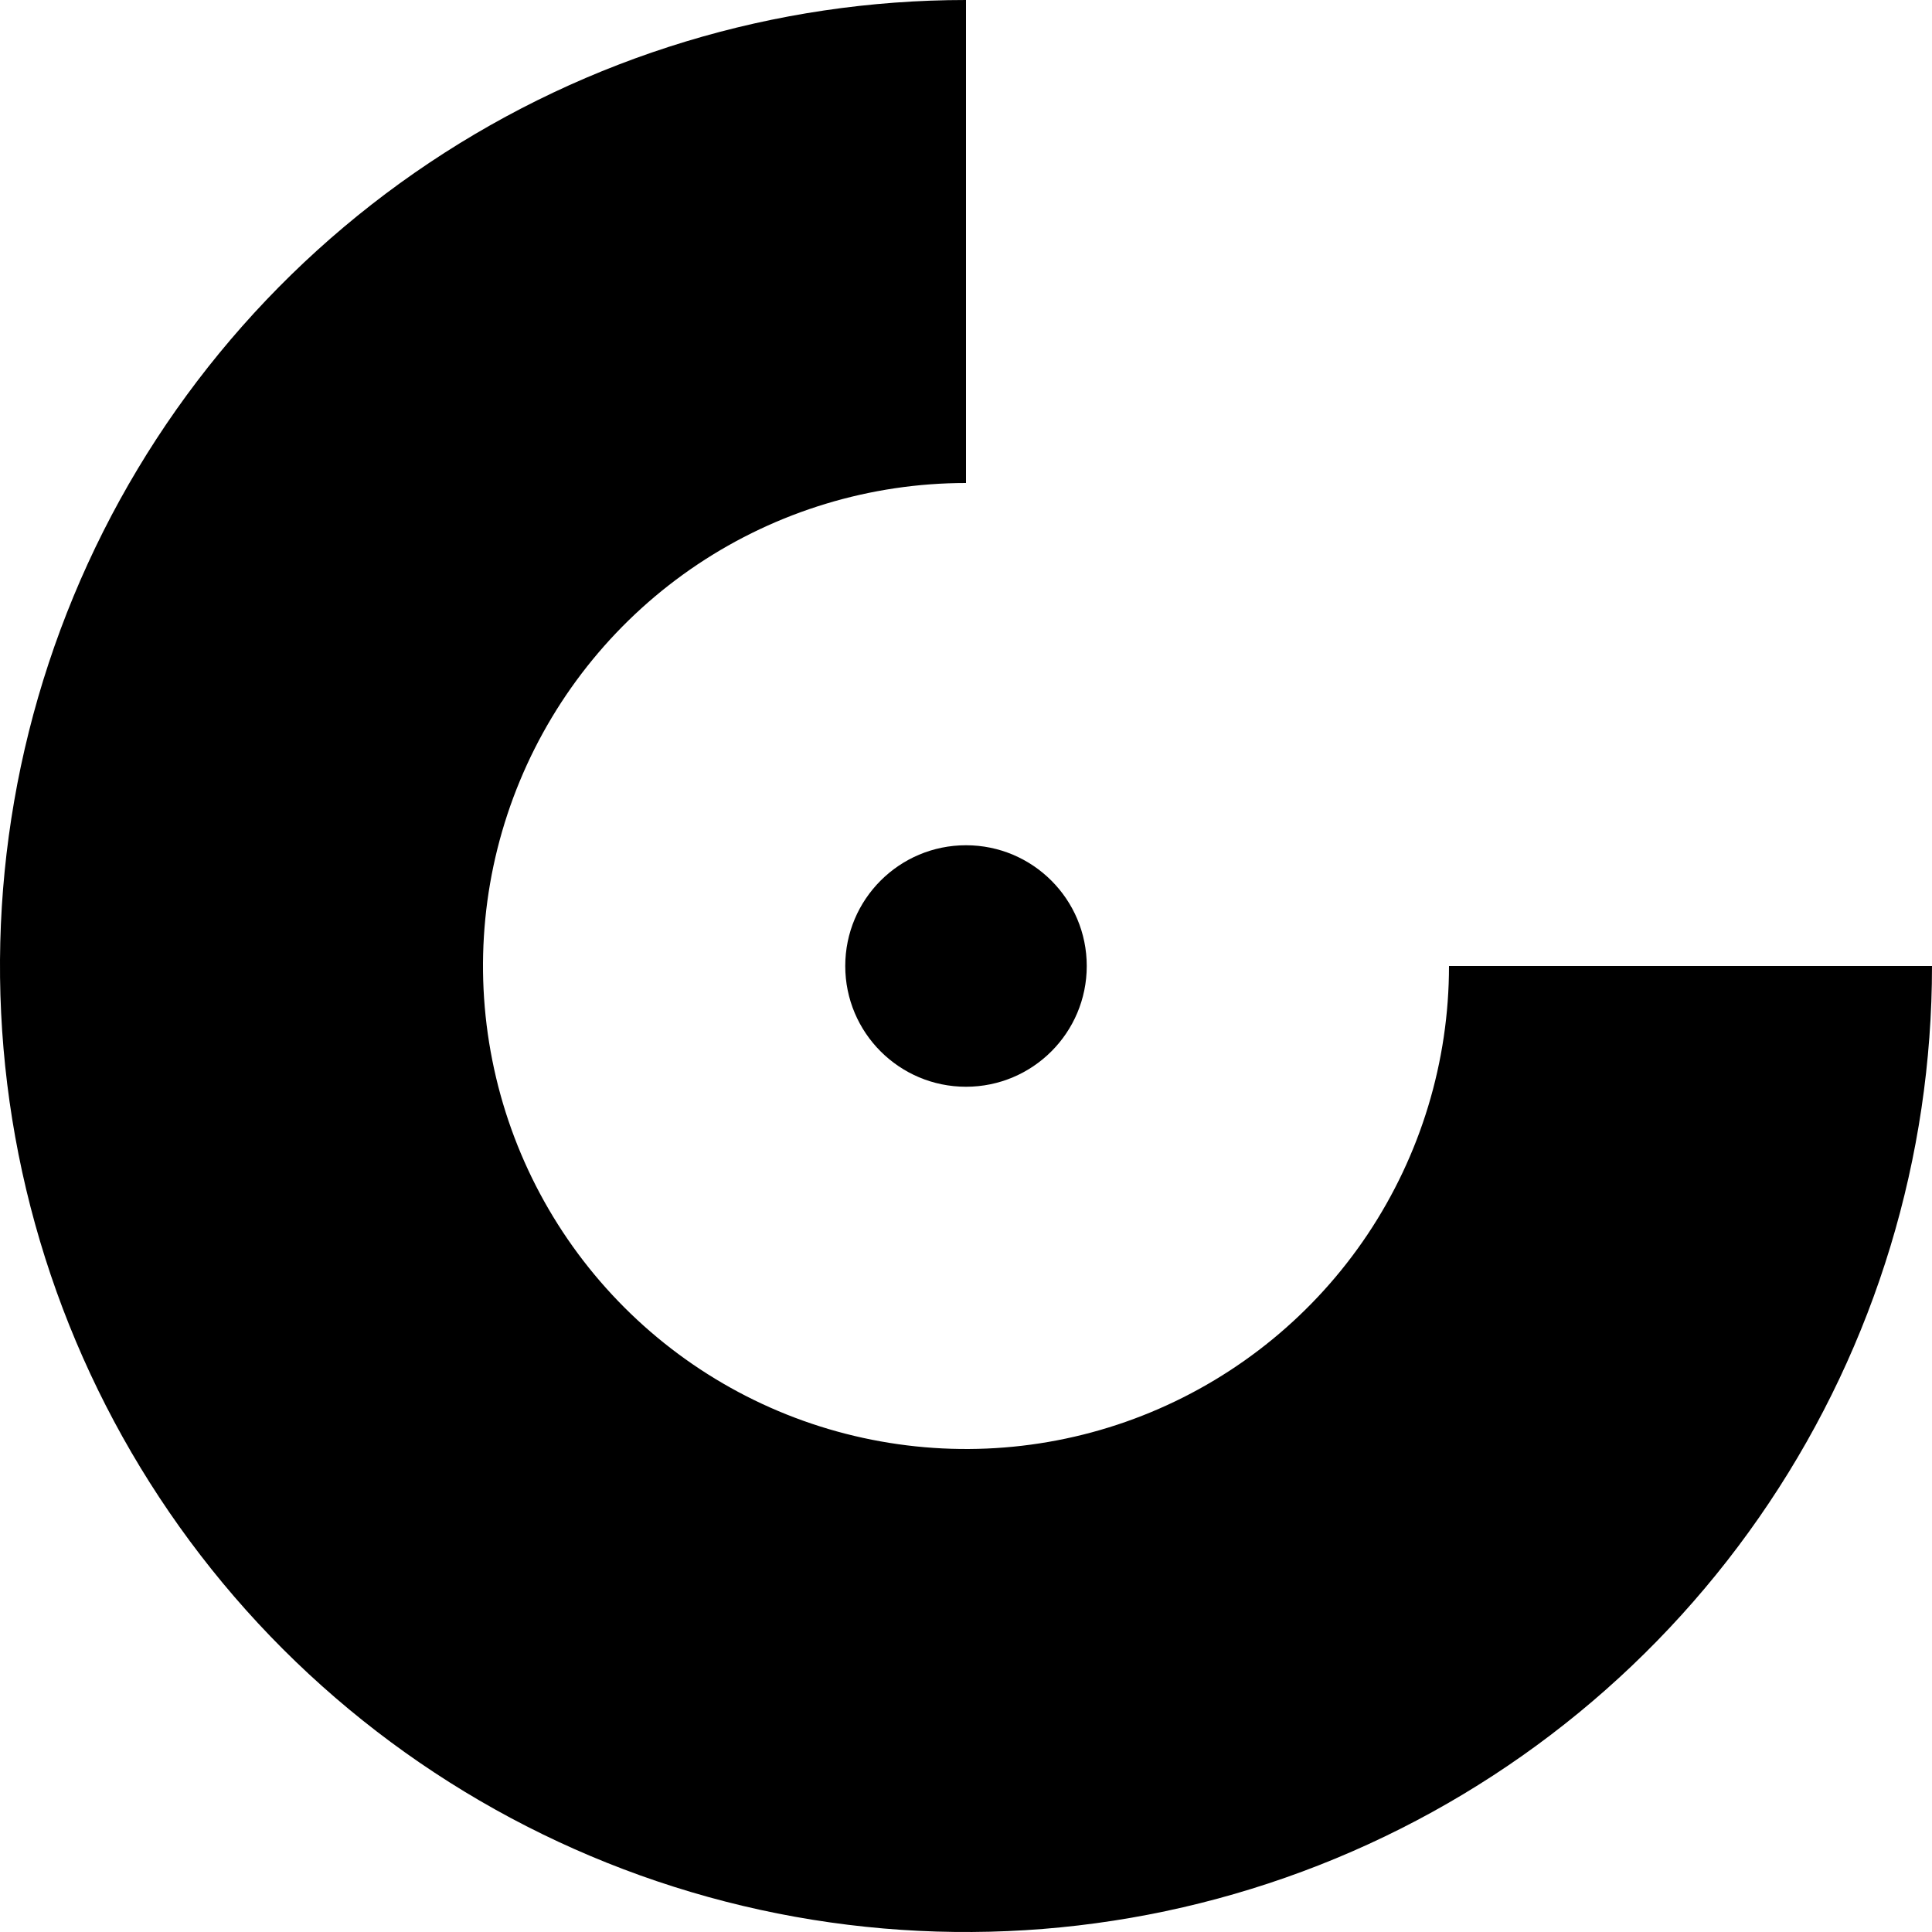
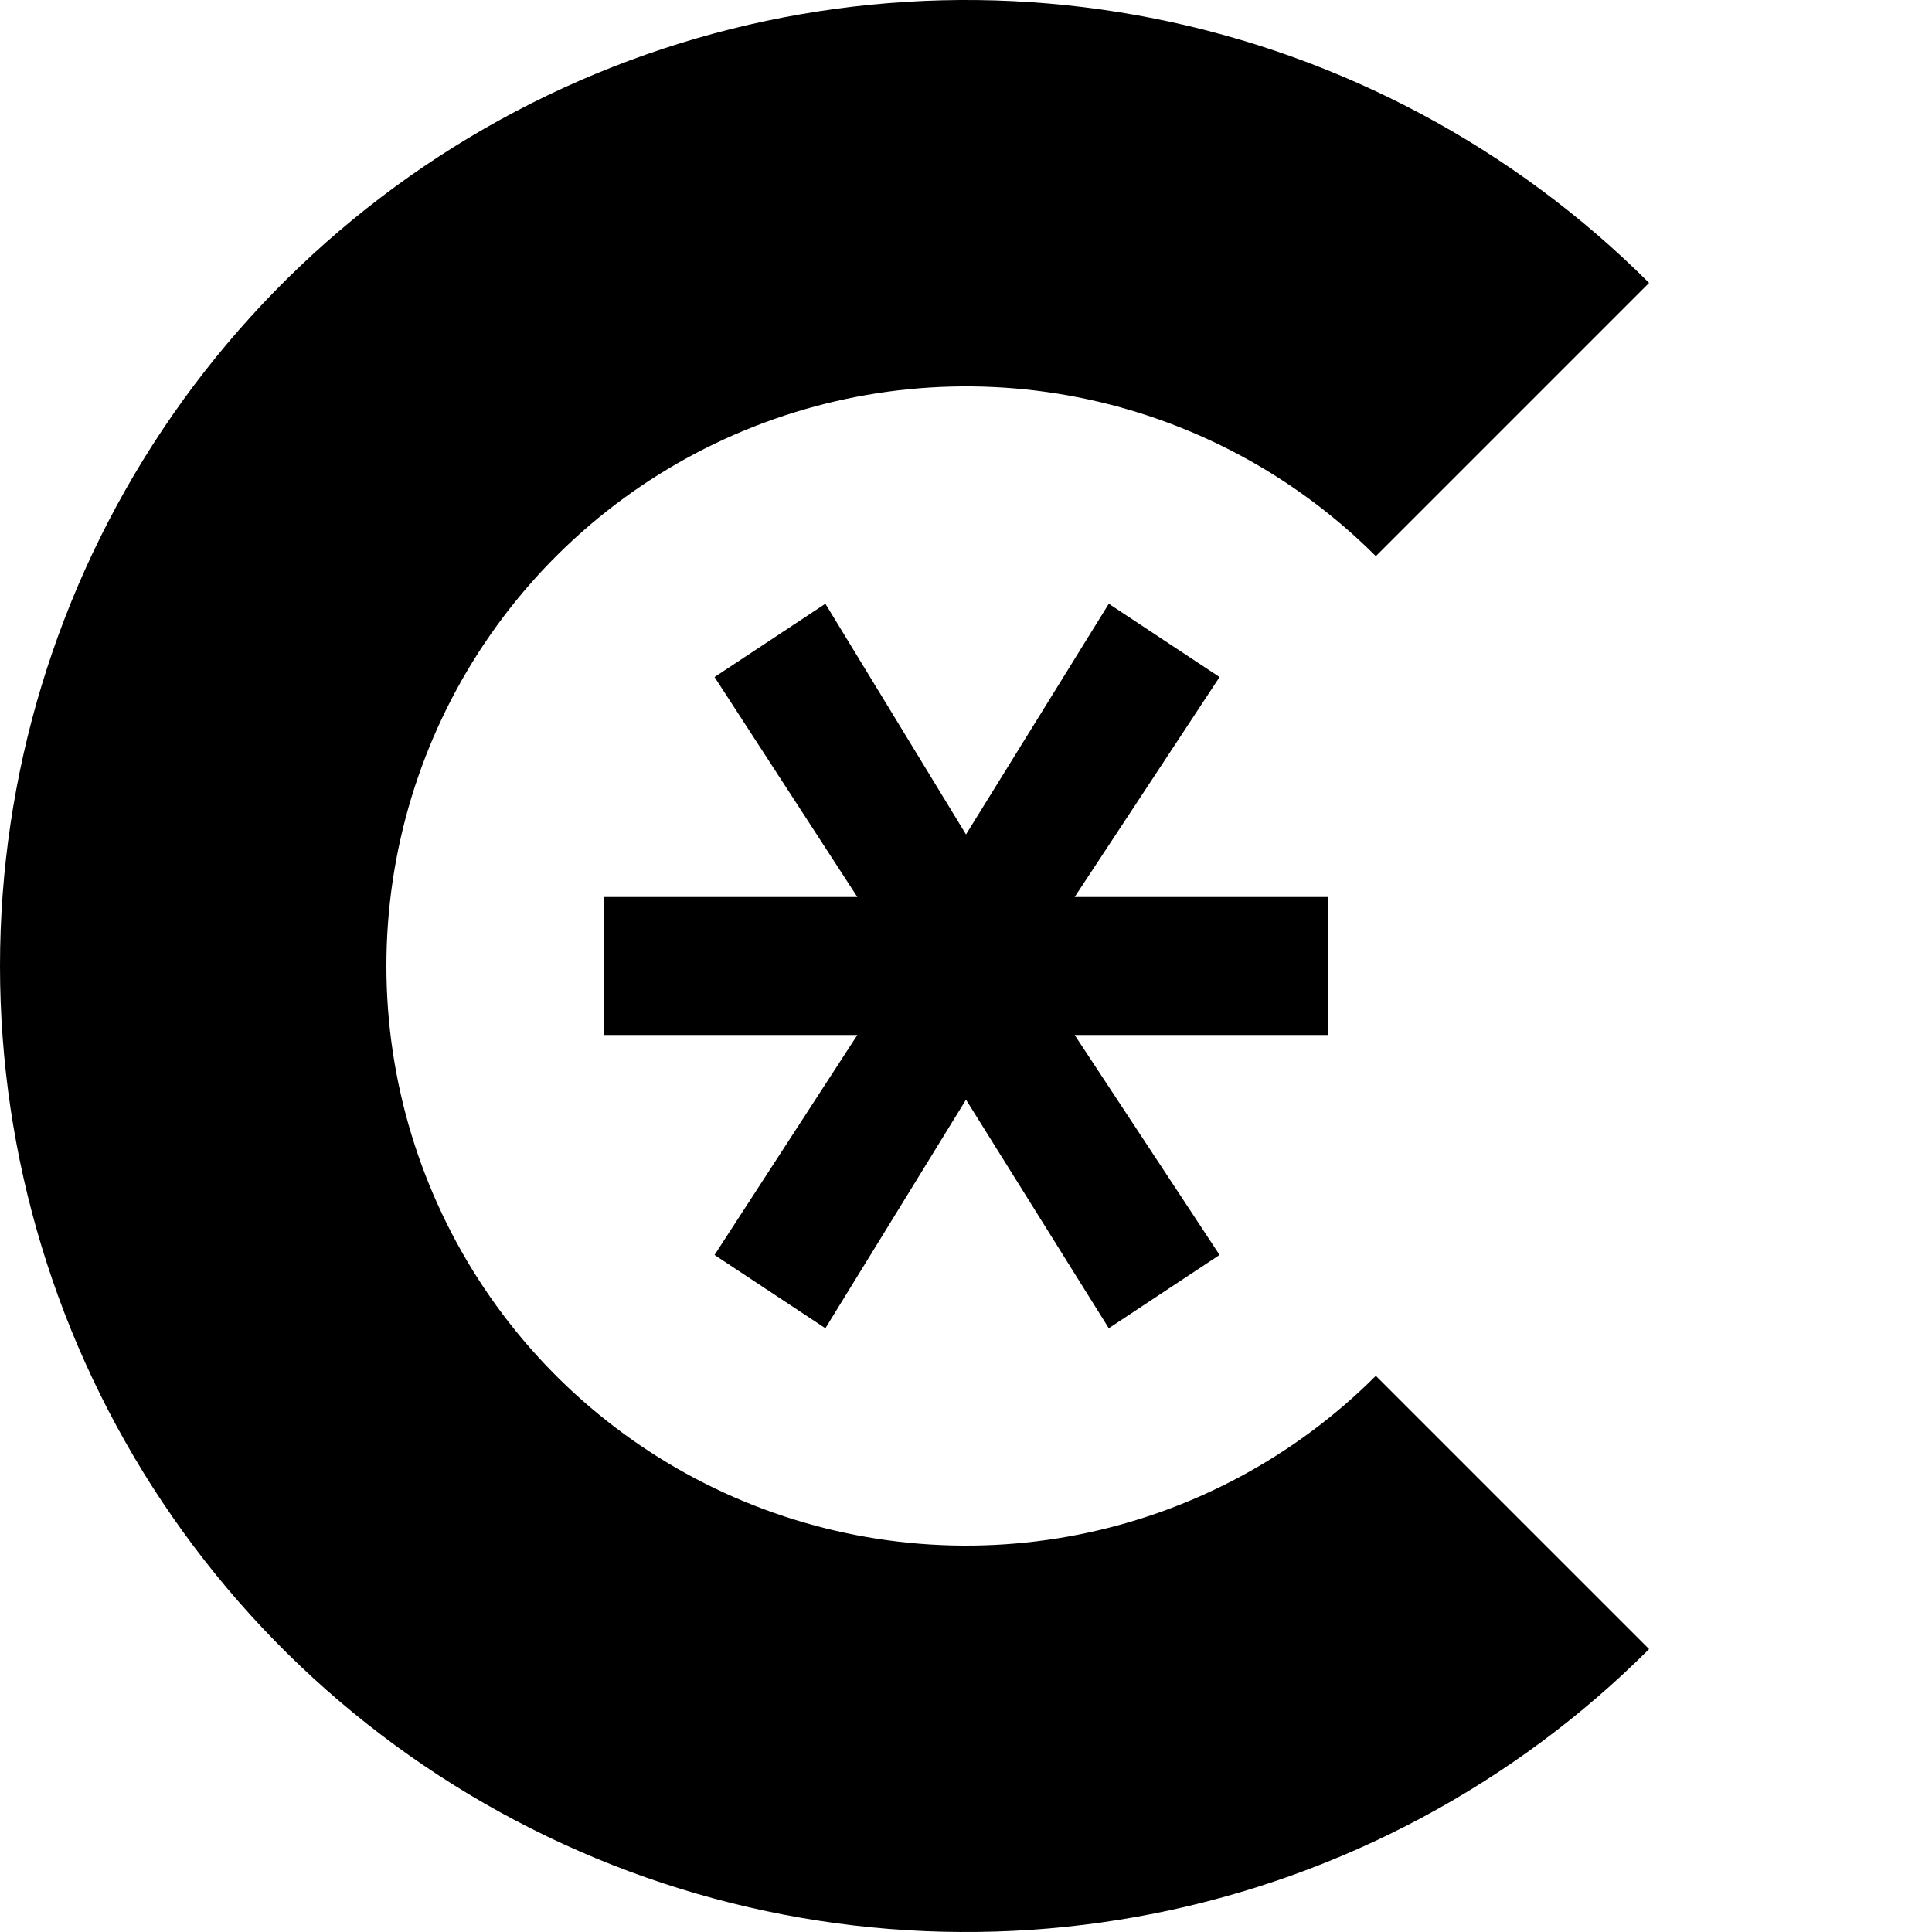
- <svg xmlns="http://www.w3.org/2000/svg" width="32" height="32" viewBox="0 0 32 32" fill="none">
-   <path d="M16 0C12.835 -3.77363e-08 9.742 0.938 7.111 2.696C4.48 4.455 2.429 6.953 1.218 9.877C0.007 12.801 -0.31 16.018 0.307 19.121C0.925 22.225 2.449 25.076 4.686 27.314C6.924 29.551 9.775 31.075 12.879 31.693C15.982 32.31 19.199 31.993 22.123 30.782C25.047 29.571 27.545 27.52 29.303 24.889C31.062 22.258 32 19.165 32 16H24C24 17.582 23.531 19.129 22.652 20.445C21.773 21.76 20.523 22.785 19.061 23.391C17.6 23.997 15.991 24.155 14.439 23.846C12.887 23.538 11.462 22.776 10.343 21.657C9.224 20.538 8.462 19.113 8.154 17.561C7.845 16.009 8.003 14.4 8.609 12.938C9.214 11.477 10.24 10.227 11.555 9.348C12.871 8.469 14.418 8 16 8V0Z" fill="black" />
-   <circle cx="16" cy="16" r="2" fill="black" />
+ <svg xmlns="http://www.w3.org/2000/svg" width="32" height="32" viewBox="0 0 32 32" fill="currentColor">
+   <path d="M27.314 27.314C25.076 29.551 22.225 31.075 19.121 31.693C16.018 32.31 12.801 31.993 9.877 30.782C6.953 29.571 4.455 27.52 2.696 24.889C0.938 22.258 1.94898e-07 19.165 0 16C-1.94898e-07 12.835 0.938 9.742 2.696 7.111C4.455 4.48 6.953 2.429 9.877 1.218C12.801 0.007 16.018 -0.31 19.121 0.307C22.225 0.925 25.076 2.449 27.314 4.686L22.788 9.212C21.446 7.869 19.735 6.955 17.873 6.584C16.011 6.214 14.08 6.404 12.326 7.131C10.572 7.857 9.073 9.088 8.018 10.666C6.963 12.245 6.4 14.101 6.4 16C6.4 17.899 6.963 19.755 8.018 21.334C9.073 22.912 10.572 24.143 12.326 24.869C14.08 25.596 16.011 25.786 17.873 25.416C19.735 25.045 21.446 24.131 22.788 22.788L27.314 27.314Z" />
+   <path d="M13.671 22L11.835 20.786L14.2 17.143H10V14.857H14.2L11.835 11.214L13.671 10L16 13.821L18.365 10L20.2 11.214L17.8 14.857H22V17.143H17.8L20.2 20.786L18.365 22L16 18.214L13.671 22Z" />
</svg>
